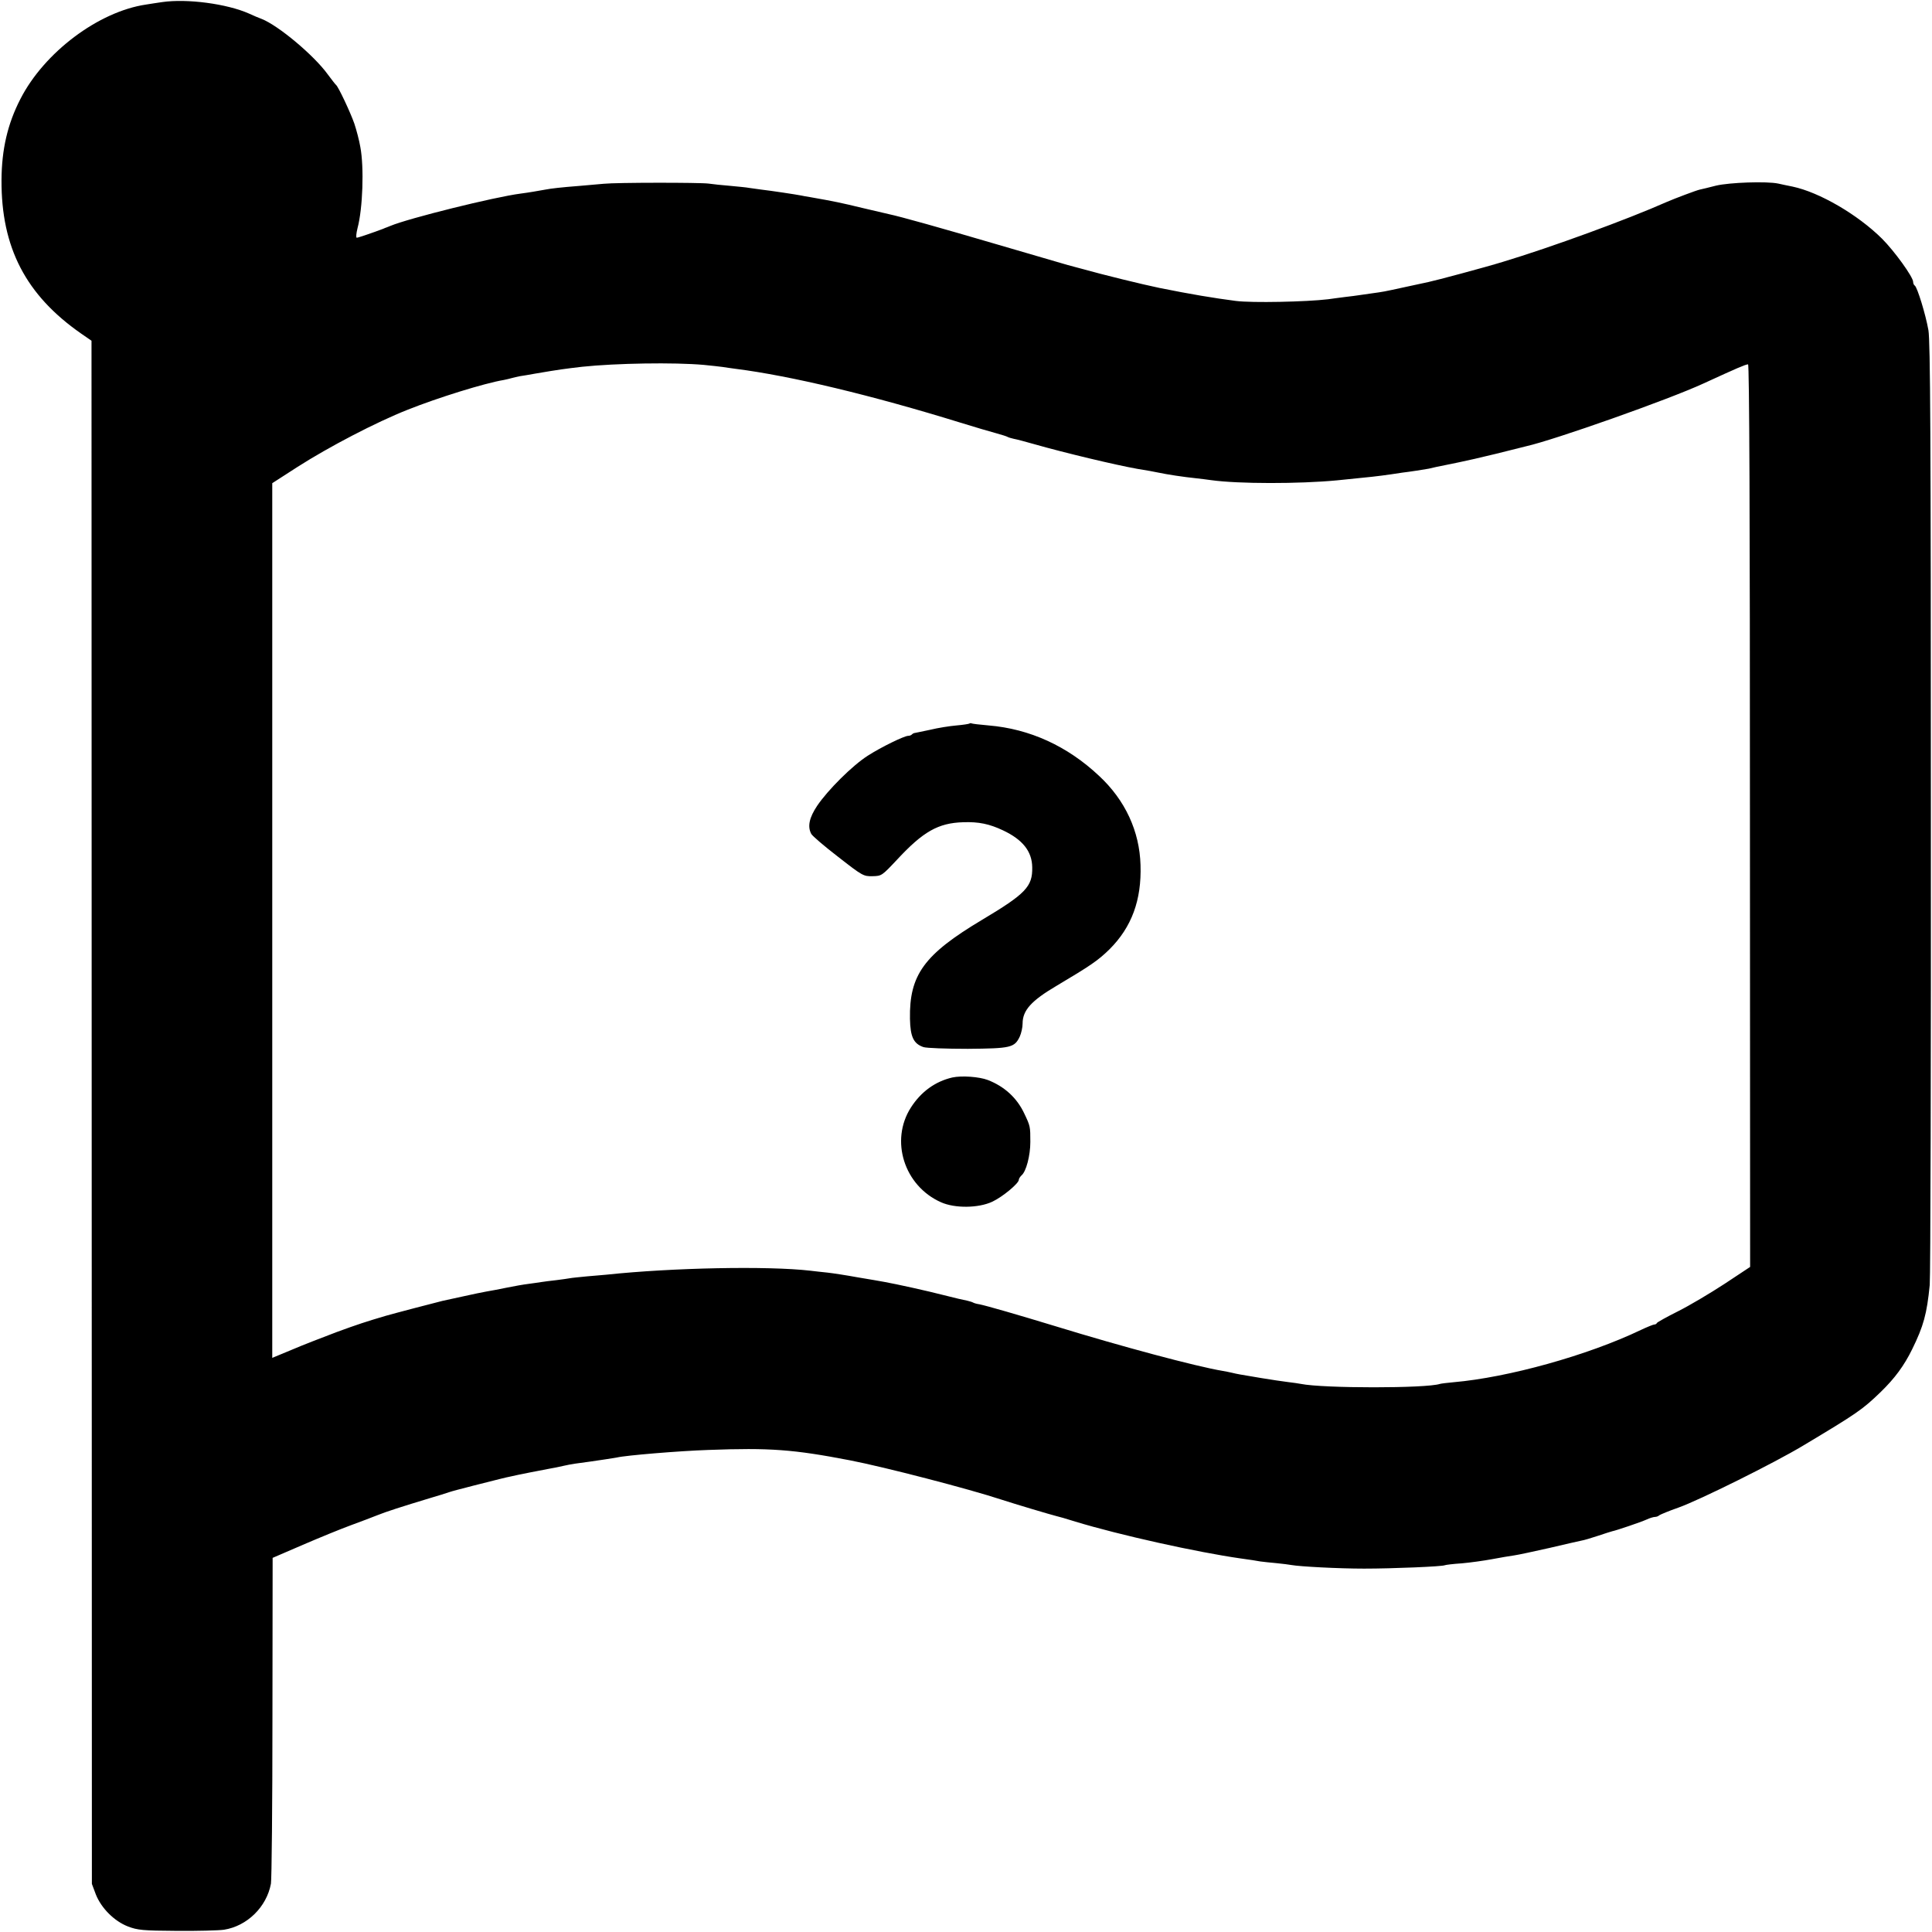
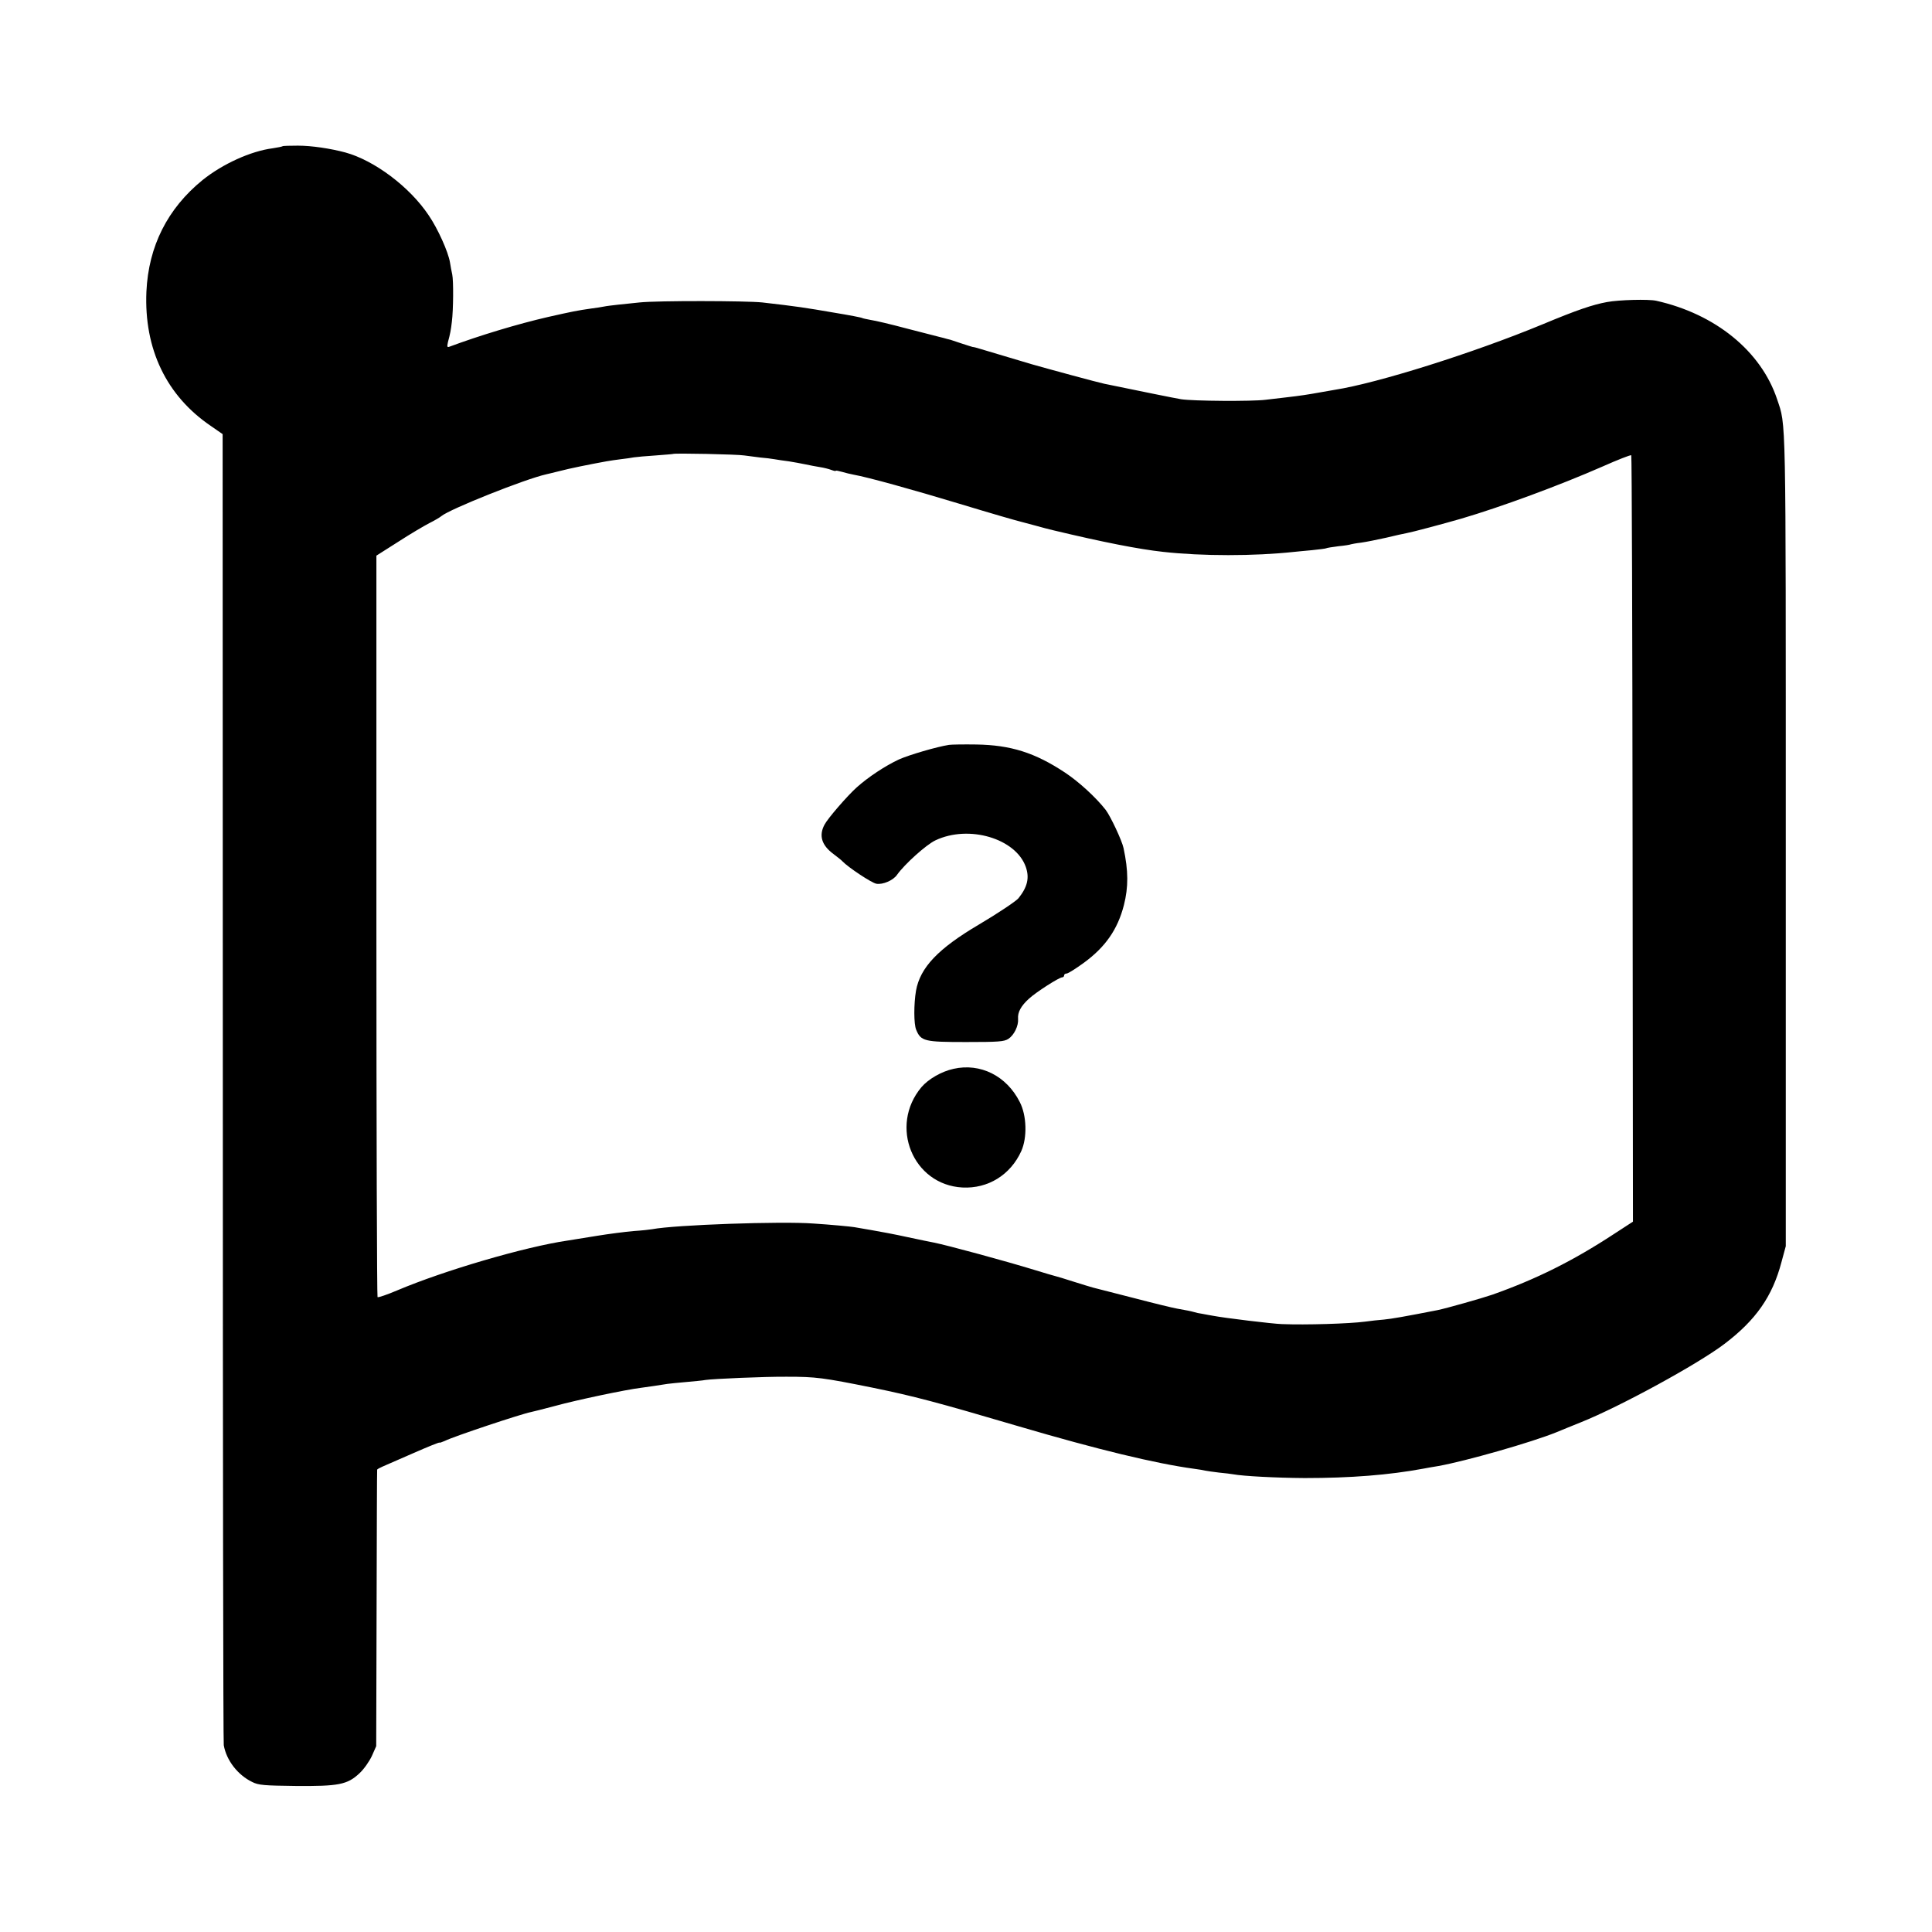
<svg xmlns="http://www.w3.org/2000/svg" version="1.0" width="1024pt" height="1024pt" viewBox="0 0 1024 1024" preserveAspectRatio="xMidYMid meet">
  <g transform="translate(0,1024) scale(0.1,-0.1)" fill="#000000" stroke="none">
-     <path d="M860 10229 c-25 -4 -63 -9 -85 -13 -253 -37 -541 -254 -667 -501 -68 -132 -99 -267 -100 -429 -2 -358 129 -610 422 -814 l55 -38 1 -4089 1 -4090 21 -56 c29 -73 98 -142 171 -170 50 -19 78 -22 256 -23 110 -1 224 2 252 6 122 19 226 120 249 244 4 21 8 419 8 883 l1 844 160 69 c88 38 203 85 255 104 52 19 115 43 140 53 44 18 131 46 280 91 41 12 86 26 100 31 21 7 53 15 130 35 126 32 178 45 195 48 32 8 176 36 209 42 17 3 50 9 74 15 40 9 68 13 145 23 35 5 129 19 137 21 44 11 332 35 485 40 326 12 449 3 750 -55 181 -35 629 -151 805 -209 67 -22 262 -80 287 -86 10 -2 56 -15 103 -30 233 -71 644 -162 875 -195 44 -6 91 -13 105 -16 14 -2 52 -6 85 -9 33 -3 69 -8 80 -10 44 -8 248 -19 385 -19 151 0 416 11 428 18 4 2 44 7 90 10 45 4 117 14 160 22 42 8 95 17 117 20 22 3 105 21 185 39 80 19 156 36 170 39 14 2 54 14 90 26 36 12 70 23 75 24 21 4 151 48 182 62 17 8 37 14 45 14 8 0 18 4 23 9 6 4 51 23 100 40 113 40 513 239 662 329 284 170 314 190 412 285 73 71 123 138 166 226 60 122 78 187 93 341 4 41 7 1180 6 2530 0 1980 -3 2470 -13 2530 -15 85 -59 227 -72 236 -5 3 -9 12 -9 20 0 26 -99 163 -165 229 -129 128 -332 246 -474 276 -25 5 -59 12 -76 16 -61 13 -259 6 -330 -11 -38 -10 -77 -19 -86 -21 -16 -3 -135 -48 -174 -65 -207 -92 -614 -241 -870 -318 -94 -29 -356 -99 -395 -107 -10 -2 -62 -13 -116 -25 -128 -28 -120 -26 -184 -35 -30 -4 -62 -9 -70 -10 -8 -1 -40 -6 -70 -9 -30 -4 -71 -9 -90 -12 -115 -14 -405 -20 -490 -9 -116 15 -242 36 -405 69 -92 19 -300 70 -410 101 -33 9 -67 18 -75 20 -8 2 -175 51 -370 108 -303 89 -517 149 -579 162 -9 2 -72 17 -141 33 -111 27 -150 35 -275 57 -16 2 -39 7 -50 9 -25 5 -157 25 -209 31 -22 3 -51 7 -65 9 -14 3 -60 7 -101 11 -41 3 -93 9 -115 12 -46 6 -488 6 -555 -1 -25 -2 -81 -7 -125 -11 -103 -8 -154 -14 -185 -20 -45 -8 -84 -15 -130 -21 -140 -18 -594 -131 -690 -171 -8 -3 -17 -7 -20 -8 -3 -1 -12 -4 -20 -8 -50 -19 -132 -47 -139 -47 -5 0 -3 23 4 51 28 104 35 323 15 429 -6 36 -21 92 -32 125 -21 60 -85 196 -97 205 -4 3 -23 28 -44 56 -73 101 -263 260 -351 294 -12 4 -42 17 -66 28 -117 52 -328 80 -460 61z m2870 -1923 c41 -4 86 -9 100 -11 14 -2 45 -7 70 -10 291 -37 721 -140 1190 -285 74 -23 159 -48 189 -56 29 -8 58 -17 62 -20 5 -3 20 -7 33 -10 13 -2 61 -15 107 -28 161 -46 434 -111 547 -131 52 -8 87 -15 112 -20 47 -10 132 -23 200 -30 25 -3 61 -7 80 -10 144 -20 466 -20 666 -1 183 18 217 22 287 32 20 3 47 7 60 9 35 4 120 17 140 21 9 2 27 6 39 9 12 2 67 14 122 25 56 12 119 26 141 32 22 5 47 11 55 13 8 2 44 11 80 20 36 9 72 18 80 20 147 33 754 247 940 333 181 83 218 99 235 101 7 1 10 -810 10 -2391 l1 -2393 -136 -90 c-75 -49 -186 -115 -246 -145 -60 -30 -110 -58 -112 -62 -2 -5 -8 -8 -13 -8 -6 0 -38 -13 -72 -29 -282 -135 -704 -252 -992 -277 -33 -3 -66 -7 -73 -9 -72 -24 -618 -24 -737 0 -11 2 -42 7 -70 10 -27 3 -90 13 -140 21 -120 20 -126 21 -155 28 -14 3 -36 8 -50 10 -143 24 -538 130 -880 235 -210 64 -370 110 -409 118 -14 2 -28 6 -33 9 -5 3 -19 7 -31 10 -13 2 -68 15 -123 29 -93 24 -252 59 -319 71 -16 3 -79 14 -140 24 -60 11 -132 22 -160 25 -27 3 -68 7 -90 10 -225 26 -731 16 -1080 -21 -16 -1 -63 -6 -104 -9 -41 -4 -82 -8 -91 -10 -9 -2 -41 -6 -71 -10 -30 -3 -65 -8 -79 -10 -14 -2 -45 -7 -70 -10 -25 -3 -76 -12 -115 -20 -38 -8 -86 -17 -105 -20 -19 -3 -75 -15 -125 -26 -49 -11 -99 -22 -110 -24 -18 -4 -274 -71 -300 -79 -102 -30 -151 -46 -260 -86 -71 -27 -178 -68 -236 -93 l-106 -44 0 2318 0 2318 135 87 c166 106 415 236 582 302 160 64 408 141 510 158 14 3 33 7 42 10 10 3 29 7 43 10 14 2 51 8 83 14 129 22 154 25 247 36 180 19 488 24 645 10z" />
-     <path d="M5138 6405 c-2 -2 -33 -7 -68 -10 -36 -3 -99 -13 -140 -23 -41 -9 -78 -16 -82 -17 -3 0 -10 -3 -14 -7 -4 -5 -13 -8 -20 -8 -21 0 -144 -60 -214 -105 -82 -52 -213 -183 -269 -266 -42 -63 -52 -110 -31 -149 6 -11 70 -66 143 -122 128 -100 134 -103 181 -102 49 1 50 2 130 87 139 150 219 195 351 199 82 3 139 -9 211 -43 104 -49 154 -111 155 -196 2 -102 -34 -140 -267 -279 -306 -183 -385 -291 -381 -524 2 -96 19 -132 72 -150 17 -5 118 -9 235 -9 227 2 247 6 275 65 8 18 15 48 15 69 0 70 46 121 180 200 180 107 220 134 281 194 117 117 170 260 164 446 -5 179 -81 344 -220 473 -168 158 -368 249 -585 267 -47 4 -88 9 -91 11 -3 2 -8 1 -11 -1z" />
-     <path d="M5047 4529 c-90 -21 -165 -75 -219 -159 -112 -175 -36 -415 159 -502 73 -33 199 -32 273 3 55 26 140 97 140 116 0 6 7 16 14 23 25 20 47 106 47 177 0 82 0 84 -33 153 -39 82 -105 142 -193 176 -45 17 -138 24 -188 13z" />
+     <path d="M1498 9465 c-2 -2 -26 -7 -53 -11 -116 -15 -265 -83 -371 -168 -186 -151 -287 -351 -298 -592 -13 -304 106 -552 342 -712 l62 -43 1 -3462 c0 -1904 2 -3473 5 -3487 14 -80 74 -158 151 -195 33 -17 65 -19 228 -21 230 -2 276 7 340 67 24 22 53 64 66 92 l23 52 2 730 c1 402 2 732 3 735 0 3 13 10 29 17 15 7 89 39 165 72 75 33 137 58 137 55 0 -2 12 2 28 9 42 22 405 143 457 153 6 1 62 15 126 32 116 32 379 87 454 96 39 5 98 14 142 21 12 2 57 6 100 10 43 4 89 8 103 11 40 6 315 18 430 17 155 0 192 -5 455 -58 219 -45 337 -76 775 -205 415 -122 724 -197 930 -225 25 -3 52 -8 60 -10 8 -2 40 -6 71 -10 31 -3 65 -7 75 -9 54 -10 228 -19 379 -20 243 0 447 16 630 50 11 2 47 9 80 14 144 26 492 125 625 179 30 13 89 36 130 53 207 83 619 308 760 415 166 126 254 251 302 433 l23 85 0 2160 c0 2298 2 2183 -46 2329 -85 255 -327 452 -641 522 -41 9 -197 5 -261 -7 -76 -14 -159 -42 -341 -118 -367 -152 -876 -312 -1101 -347 -16 -3 -52 -9 -80 -14 -60 -11 -107 -18 -177 -26 -29 -3 -79 -9 -111 -13 -70 -9 -384 -7 -447 3 -36 6 -223 44 -407 82 -30 6 -303 80 -383 103 -137 41 -246 73 -275 82 -16 5 -34 10 -40 10 -5 1 -32 10 -60 19 -27 9 -53 18 -57 19 -4 1 -13 3 -20 5 -7 2 -24 7 -38 10 -14 4 -92 24 -175 45 -82 22 -167 42 -189 45 -21 4 -41 8 -45 10 -3 3 -72 16 -151 29 -151 26 -196 33 -380 54 -87 9 -555 10 -650 0 -36 -4 -87 -9 -115 -12 -27 -3 -61 -7 -75 -10 -13 -3 -42 -7 -65 -10 -77 -11 -101 -16 -230 -45 -161 -37 -363 -98 -524 -158 -11 -4 -12 1 -7 24 12 44 16 65 21 109 8 63 9 217 2 250 -4 17 -9 45 -12 64 -9 56 -65 180 -113 250 -101 151 -288 291 -442 333 -79 21 -178 36 -251 36 -42 0 -79 -1 -81 -3z m2447 -1639 c22 -3 60 -8 85 -11 25 -2 59 -6 75 -9 17 -3 50 -8 75 -11 25 -4 64 -11 88 -16 23 -5 59 -12 79 -15 20 -3 47 -10 60 -15 13 -5 23 -7 23 -4 0 2 15 -1 33 -6 17 -5 45 -12 62 -15 74 -13 312 -79 560 -154 178 -54 300 -89 325 -95 8 -2 42 -11 75 -20 33 -9 76 -21 95 -25 268 -64 456 -101 585 -115 206 -23 483 -23 695 0 14 1 56 6 94 9 38 4 72 8 75 10 3 2 33 7 66 11 32 3 62 8 65 10 3 1 28 6 55 9 28 4 87 16 132 26 46 11 94 22 107 24 29 5 194 49 291 77 211 62 520 176 748 276 81 36 150 63 153 60 3 -3 6 -918 7 -2034 l2 -2028 -100 -65 c-218 -143 -411 -239 -645 -322 -55 -19 -246 -73 -291 -82 -174 -34 -242 -46 -284 -50 -27 -2 -72 -7 -100 -11 -85 -11 -313 -18 -440 -13 -47 1 -309 33 -365 44 -14 2 -38 7 -55 10 -16 2 -38 7 -47 10 -18 5 -38 9 -89 18 -19 3 -122 28 -229 56 -107 27 -204 52 -215 55 -11 3 -58 17 -105 32 -47 15 -89 28 -95 29 -5 1 -57 16 -115 34 -150 46 -459 130 -530 144 -14 2 -77 16 -140 29 -63 14 -149 30 -190 37 -41 7 -83 14 -93 16 -18 3 -122 13 -215 19 -169 13 -735 -7 -855 -30 -10 -2 -55 -7 -100 -10 -45 -4 -131 -15 -192 -25 -60 -10 -130 -21 -155 -25 -227 -33 -656 -159 -904 -264 -54 -23 -101 -39 -105 -36 -3 4 -6 889 -6 1968 l0 1962 115 73 c63 41 138 85 165 99 28 14 57 31 65 38 45 37 443 196 555 221 6 1 37 9 70 17 53 14 156 35 250 52 17 3 50 8 75 11 25 3 56 7 70 10 14 2 66 7 115 10 50 4 91 7 92 8 6 5 344 -2 378 -8z" />
+     <path d="M5030 6292 c-65 -10 -211 -53 -265 -77 -73 -34 -164 -94 -225 -149 -49 -44 -153 -164 -170 -197 -31 -58 -15 -109 47 -155 21 -16 43 -33 48 -39 29 -31 155 -115 180 -119 34 -6 90 18 110 48 39 55 154 159 203 182 177 84 426 10 479 -141 20 -58 9 -106 -39 -166 -12 -15 -114 -83 -209 -139 -217 -128 -312 -228 -334 -351 -12 -71 -12 -177 1 -207 25 -61 44 -65 264 -65 172 0 202 2 225 17 30 20 54 69 51 106 -3 35 16 69 58 107 38 35 160 113 176 113 6 0 10 5 10 10 0 6 6 10 13 10 8 0 49 26 93 58 113 83 178 176 211 305 24 95 24 181 -2 302 -8 39 -69 169 -95 203 -51 65 -141 148 -215 197 -160 106 -288 146 -470 149 -66 1 -131 0 -145 -2z" />
+     <path d="M5054 4575 c-64 -14 -133 -54 -170 -97 -173 -206 -46 -518 217 -532 136 -7 255 67 312 193 32 71 29 189 -8 260 -70 139 -209 208 -351 176z" />
  </g>
</svg>
